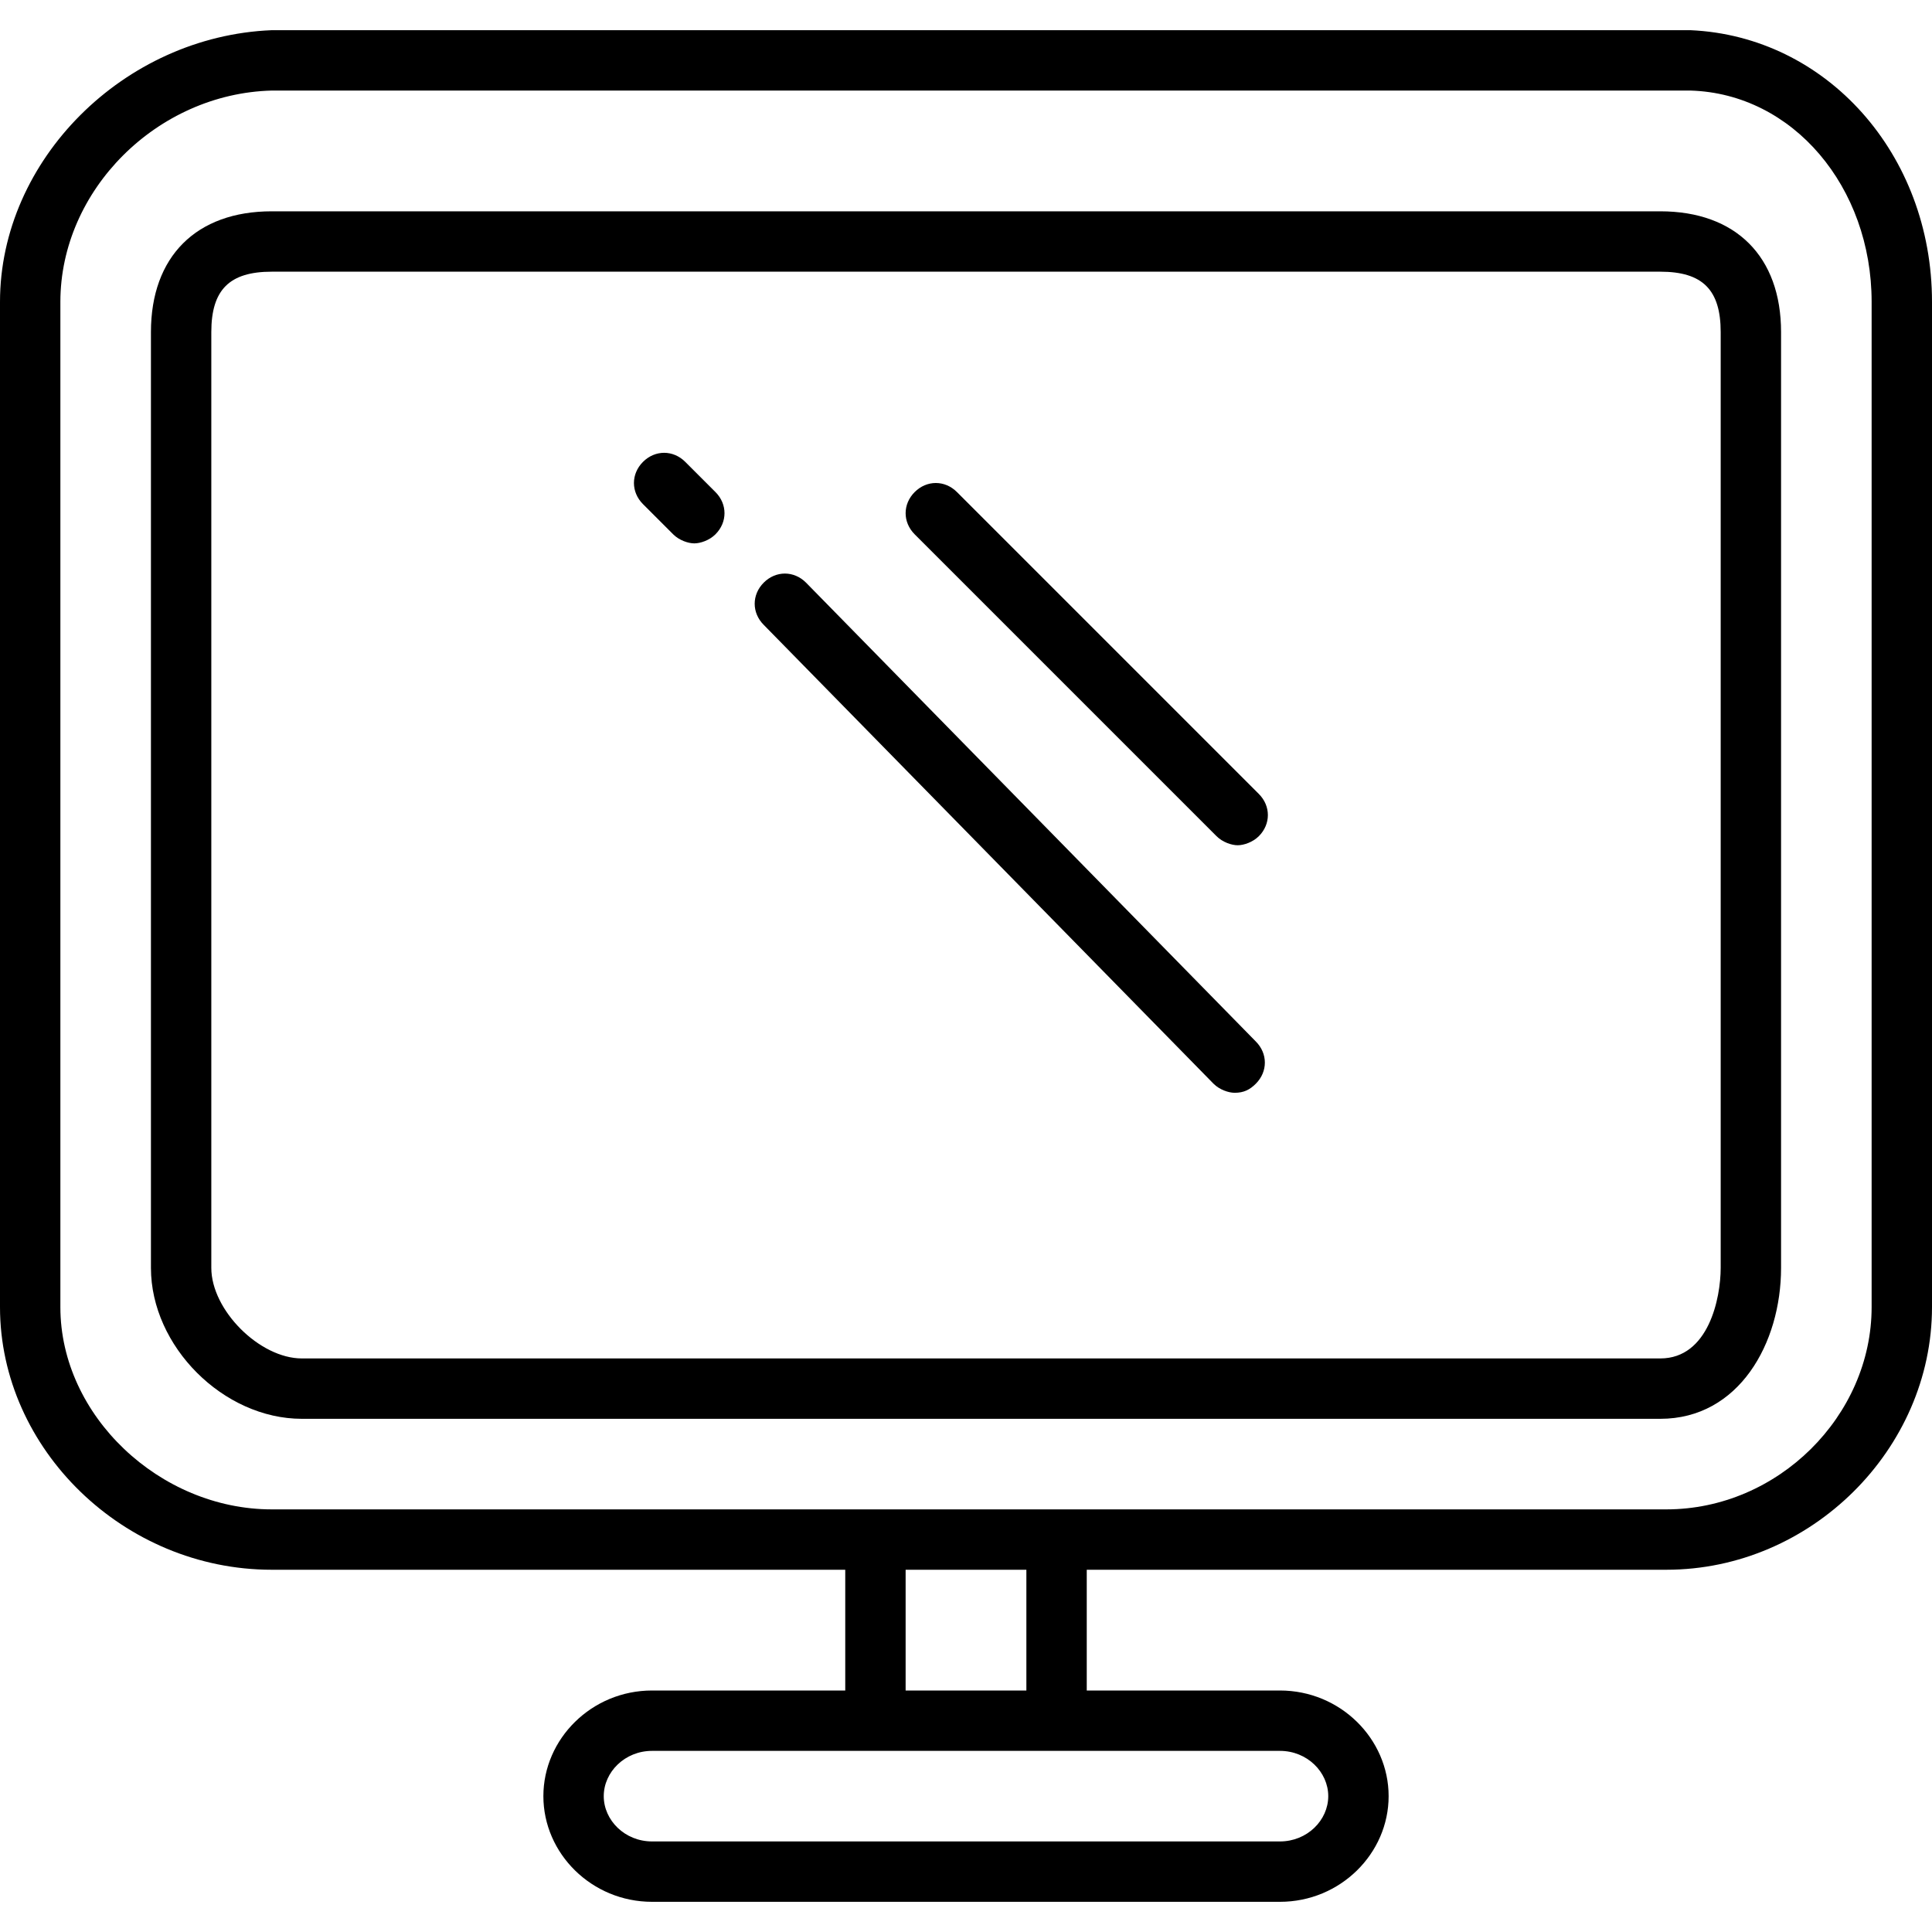
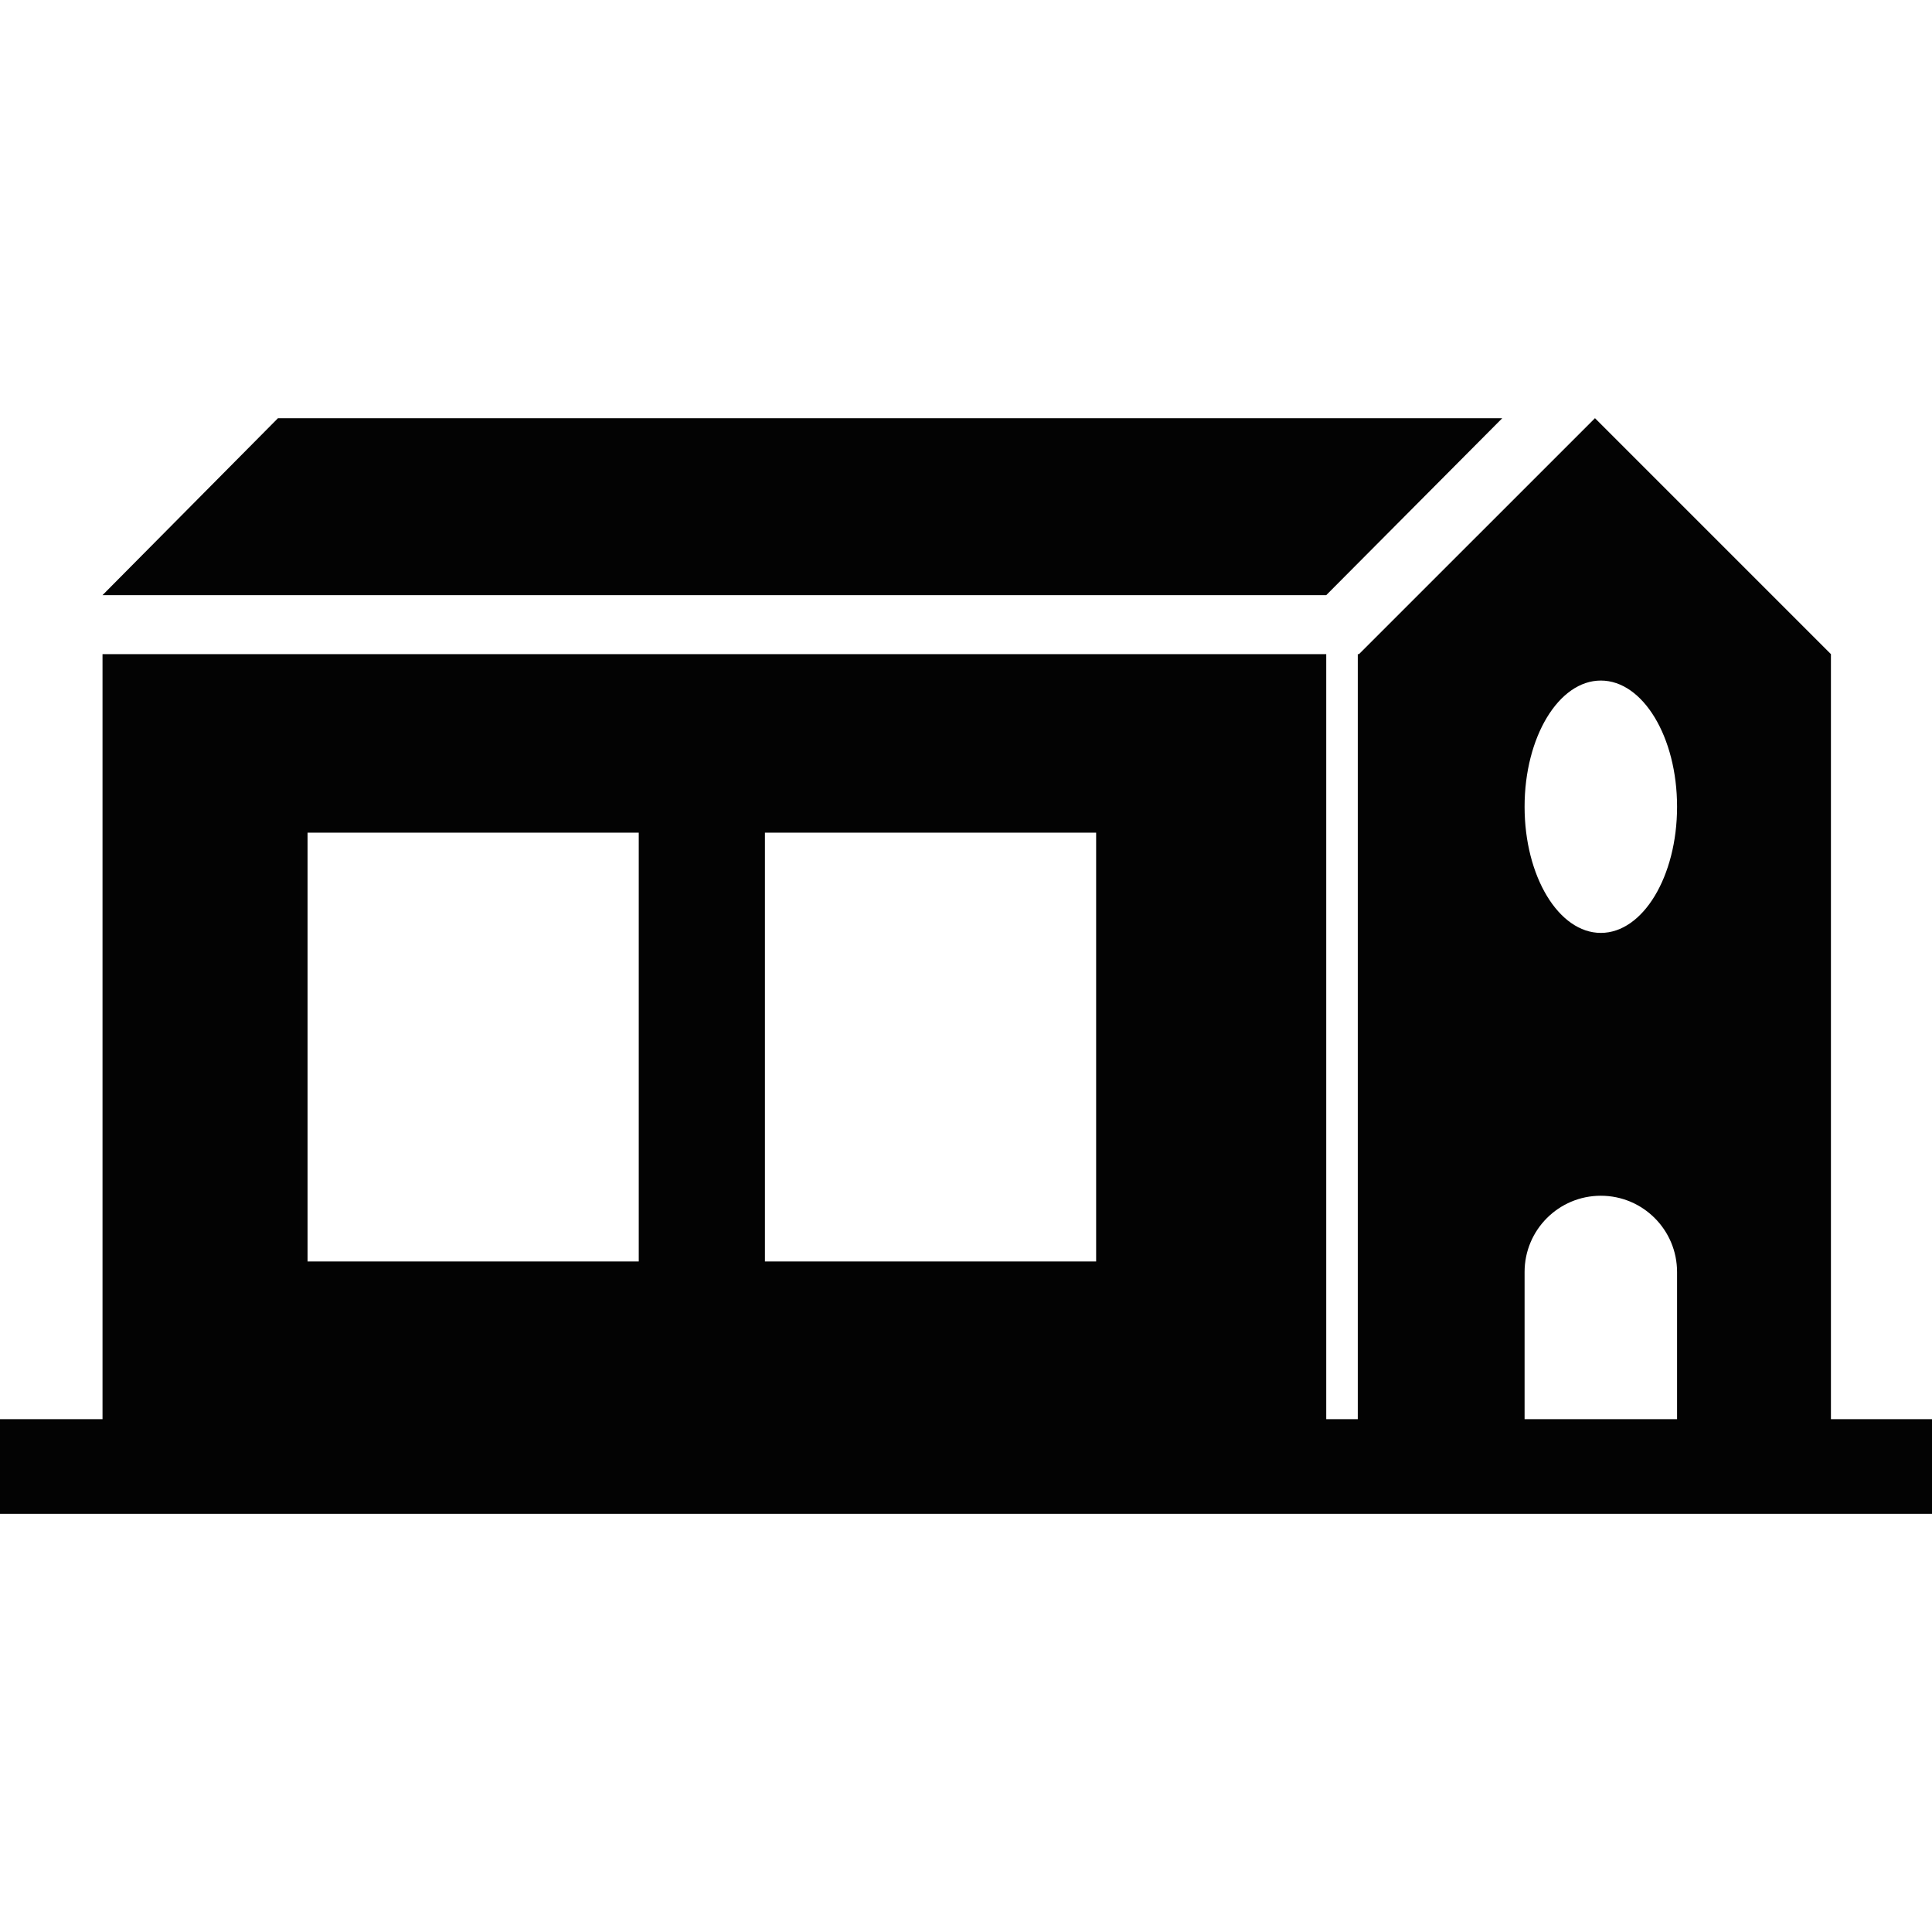
- <svg xmlns="http://www.w3.org/2000/svg" version="1.1" id="Слой_1" x="0px" y="0px" viewBox="0 0 64 64" enable-background="new 0 0 64 64" xml:space="preserve">
-   <rect id="bg" x="-50" y="-243" display="none" fill="#6DCFF6" width="544" height="455" />
-   <g id="Monitor">
-     <path d="M56,1L9,1c-4.9,0.2-9,4.3-9,9v33.3C0,48,4.1,52,9,52h19v4h-6.4c-2,0-3.6,1.6-3.6,3.5s1.6,3.5,3.6,3.5h20.8   c2,0,3.6-1.6,3.6-3.5S44.4,56,42.4,56H36v-4h19.2c4.8,0,8.8-4,8.8-8.7V10C64,5.1,60.5,1.2,56,1z M44,59.5c0,0.8-0.7,1.5-1.6,1.5   H21.6c-0.9,0-1.6-0.7-1.6-1.5s0.7-1.5,1.6-1.5h20.8C43.3,58,44,58.7,44,59.5z M34,56h-4v-4h4V56z M62,43.3c0,3.6-3.1,6.7-6.8,6.7H9   c-3.7,0-7-3.1-7-6.7V10c0-3.7,3.2-6.9,7-7l47,0c3.4,0.1,6,3.2,6,7V43.3z" />
-     <path d="M55,7H9c-2.5,0-4,1.5-4,4v31c0,2.6,2.4,5,5,5h45c2.6,0,4-2.5,4-5V11C59,8.5,57.5,7,55,7z M57,42c0,1-0.4,3-2,3H10   c-1.4,0-3-1.6-3-3V11c0-1.4,0.6-2,2-2h46c1.4,0,2,0.6,2,2V42z" />
-     <path d="M31.7,16.3c-0.4-0.4-1-0.4-1.4,0s-0.4,1,0,1.4l10,10c0.2,0.2,0.5,0.3,0.7,0.3s0.5-0.1,0.7-0.3c0.4-0.4,0.4-1,0-1.4   L31.7,16.3z" />
-     <path d="M26.7,19.3c-0.4-0.4-1-0.4-1.4,0c-0.4,0.4-0.4,1,0,1.4l14.9,15.2c0.2,0.2,0.5,0.3,0.7,0.3c0.3,0,0.5-0.1,0.7-0.3   c0.4-0.4,0.4-1,0-1.4L26.7,19.3z" />
-     <path d="M22.7,15.3c-0.4-0.4-1-0.4-1.4,0s-0.4,1,0,1.4l1,1c0.2,0.2,0.5,0.3,0.7,0.3s0.5-0.1,0.7-0.3c0.4-0.4,0.4-1,0-1.4L22.7,15.3   z" />
+ <svg xmlns="http://www.w3.org/2000/svg" version="1.1" id="Capa_1" x="0px" y="0px" width="358.628px" height="358.628px" viewBox="0 0 358.628 358.628" style="enable-background:new 0 0 358.628 358.628;" xml:space="preserve">
+   <g>
+     <g>
+       <path style="fill:#030303;" d="M339.868,121.428L339.868,121.428l-43.801-43.803l-43.806,43.803h-0.223v142.01h-2.928h-2.928    v-142.01H145.492H19.03v142.01h-2.928h-2.928H0v17.565h283.001H311.3h47.328v-17.565h-18.761V121.428L339.868,121.428z     M297.154,126.328c7.816,0,14.152,10.487,14.152,23.421c0,12.934-6.336,23.421-14.152,23.421s-14.152-10.487-14.152-23.421    C283.001,136.815,289.337,126.328,297.154,126.328z M203.47,154.564v79.598h-57.978h-3.502v-79.598h3.502H203.47z M57.089,154.564    h61.48v79.598h-61.48V154.564z M283.001,263.438v-27.321c0-7.822,6.336-14.157,14.152-14.157s14.152,6.335,14.152,14.157v27.321    H283.001z" />
+       <polygon style="fill:#030303;" points="19.03,110.472 246.183,110.472 278.856,77.631 51.597,77.631   " />
+     </g>
  </g>
+   <g>
+ </g>
+   <g>
+ </g>
+   <g>
+ </g>
+   <g>
+ </g>
+   <g>
+ </g>
+   <g>
+ </g>
+   <g>
+ </g>
+   <g>
+ </g>
+   <g>
+ </g>
+   <g>
+ </g>
+   <g>
+ </g>
+   <g>
+ </g>
+   <g>
+ </g>
+   <g>
+ </g>
+   <g>
+ </g>
</svg>
